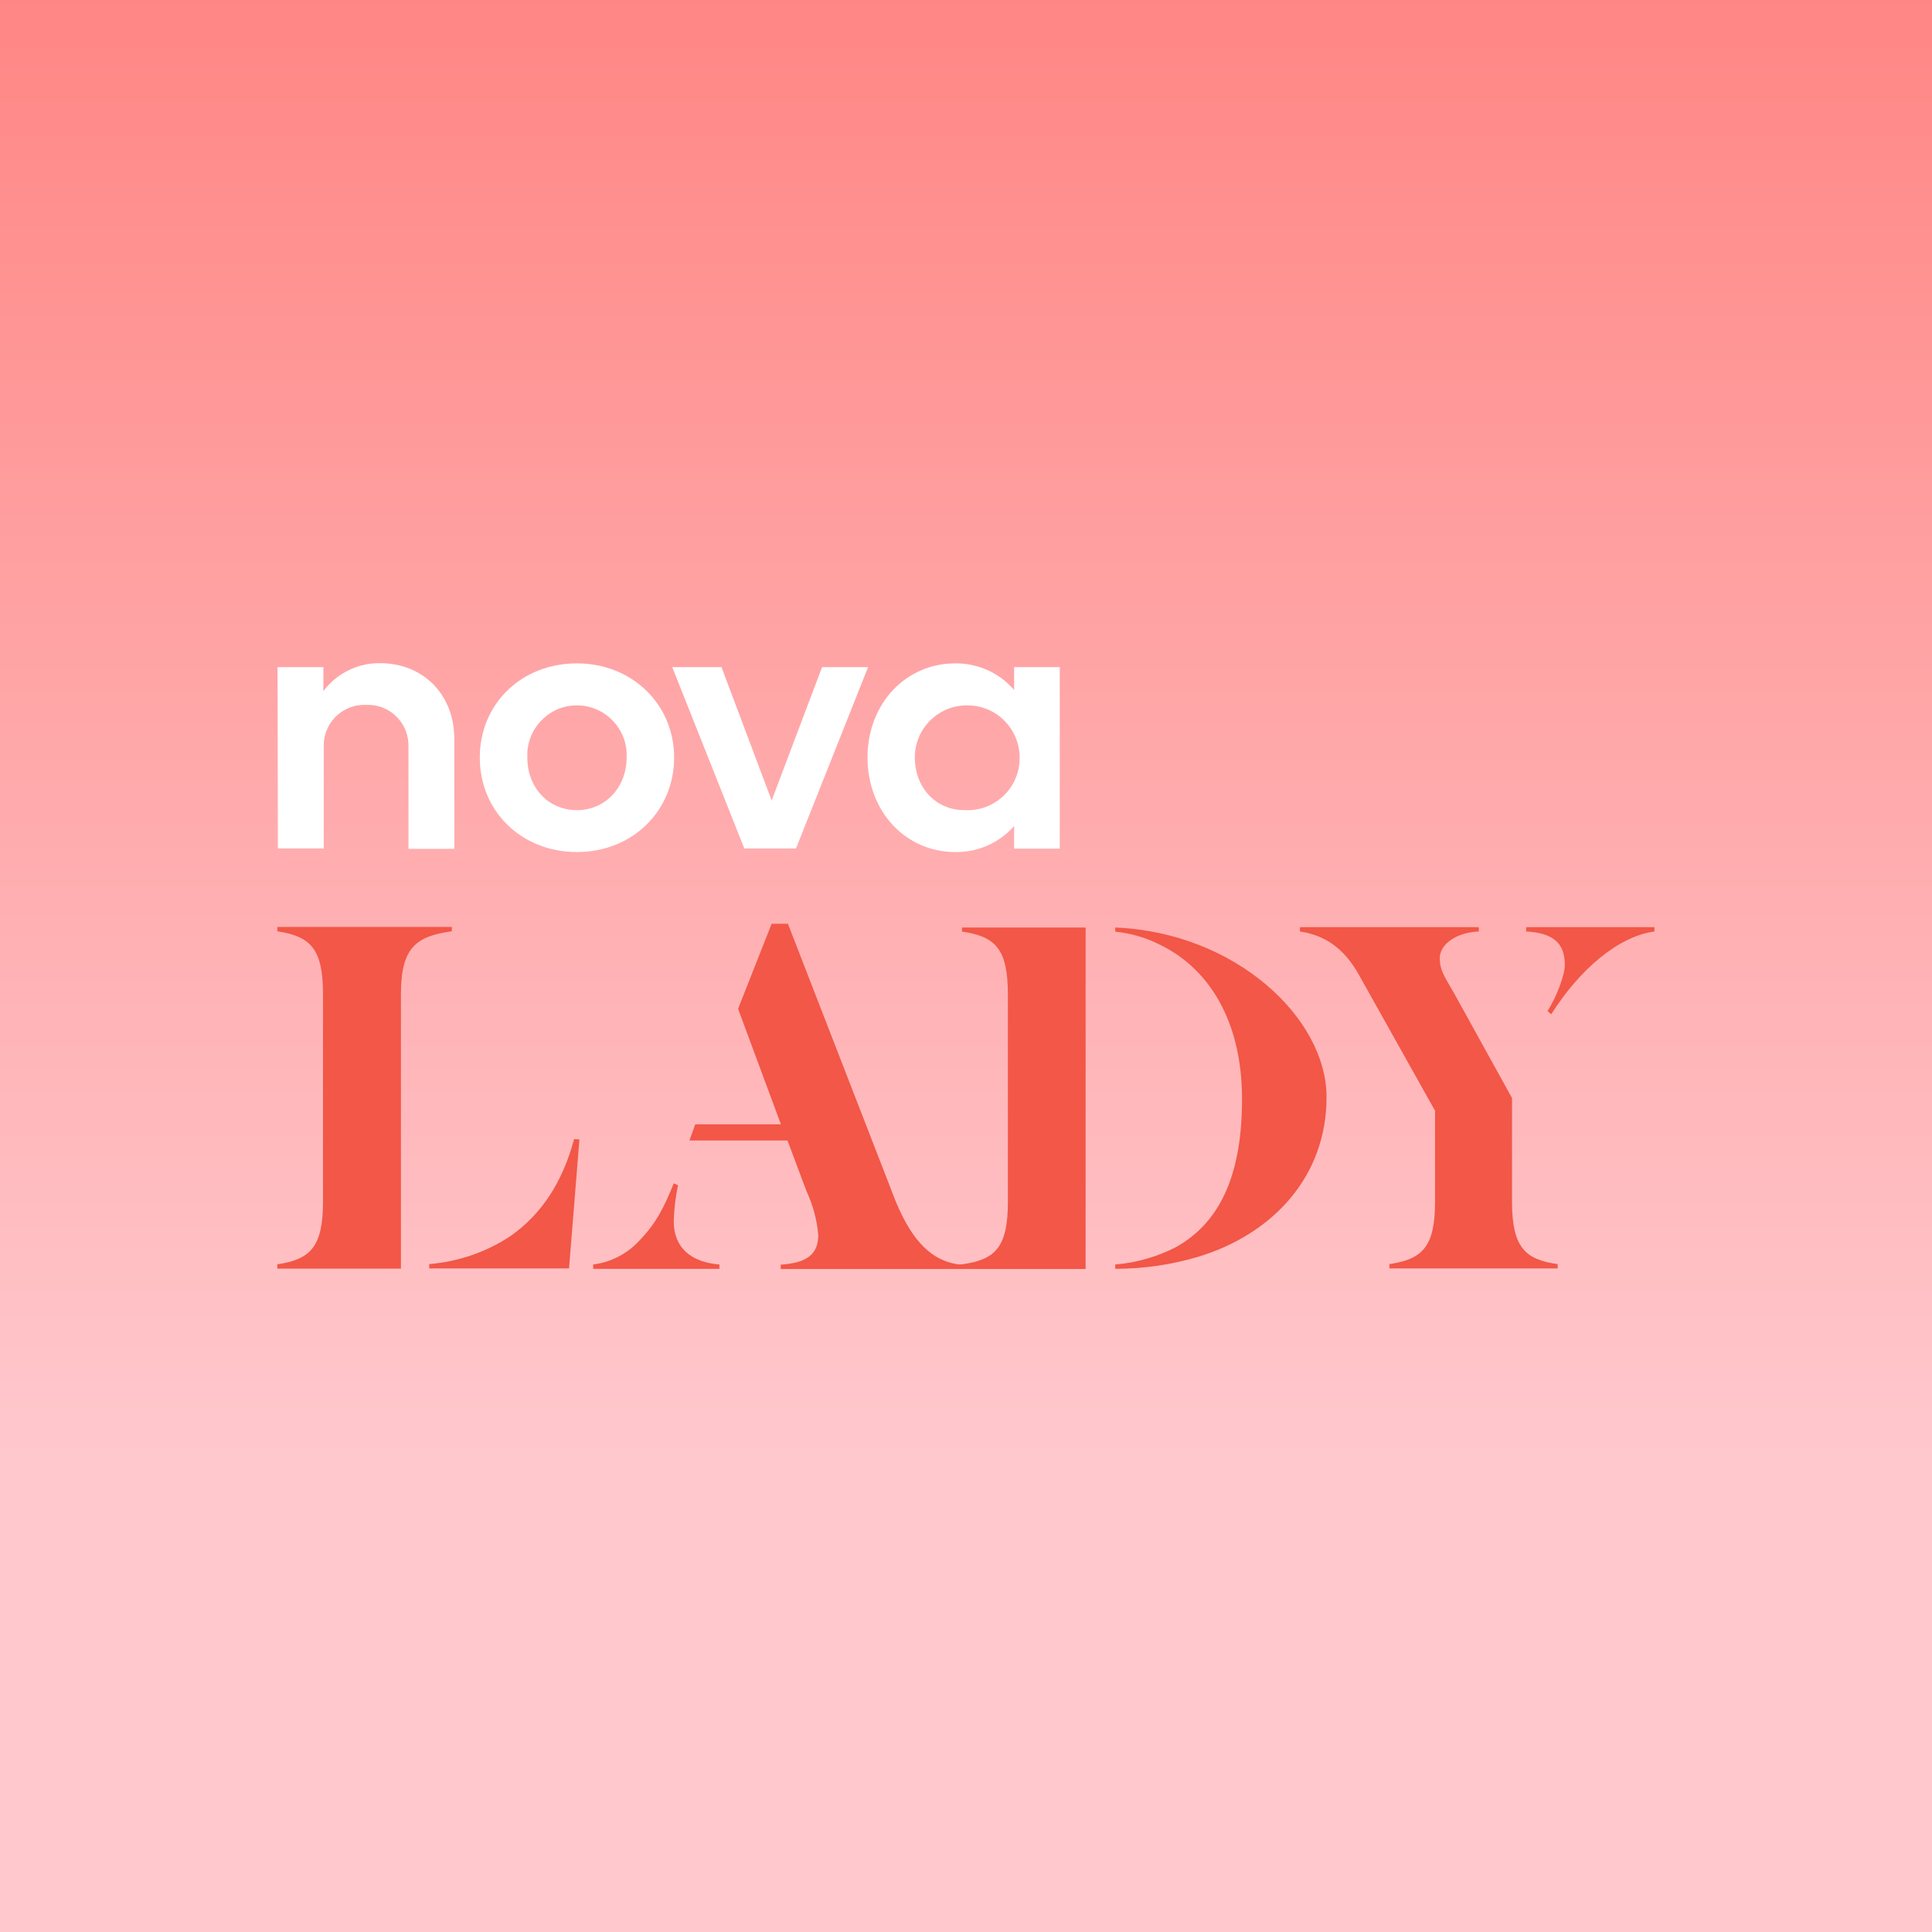
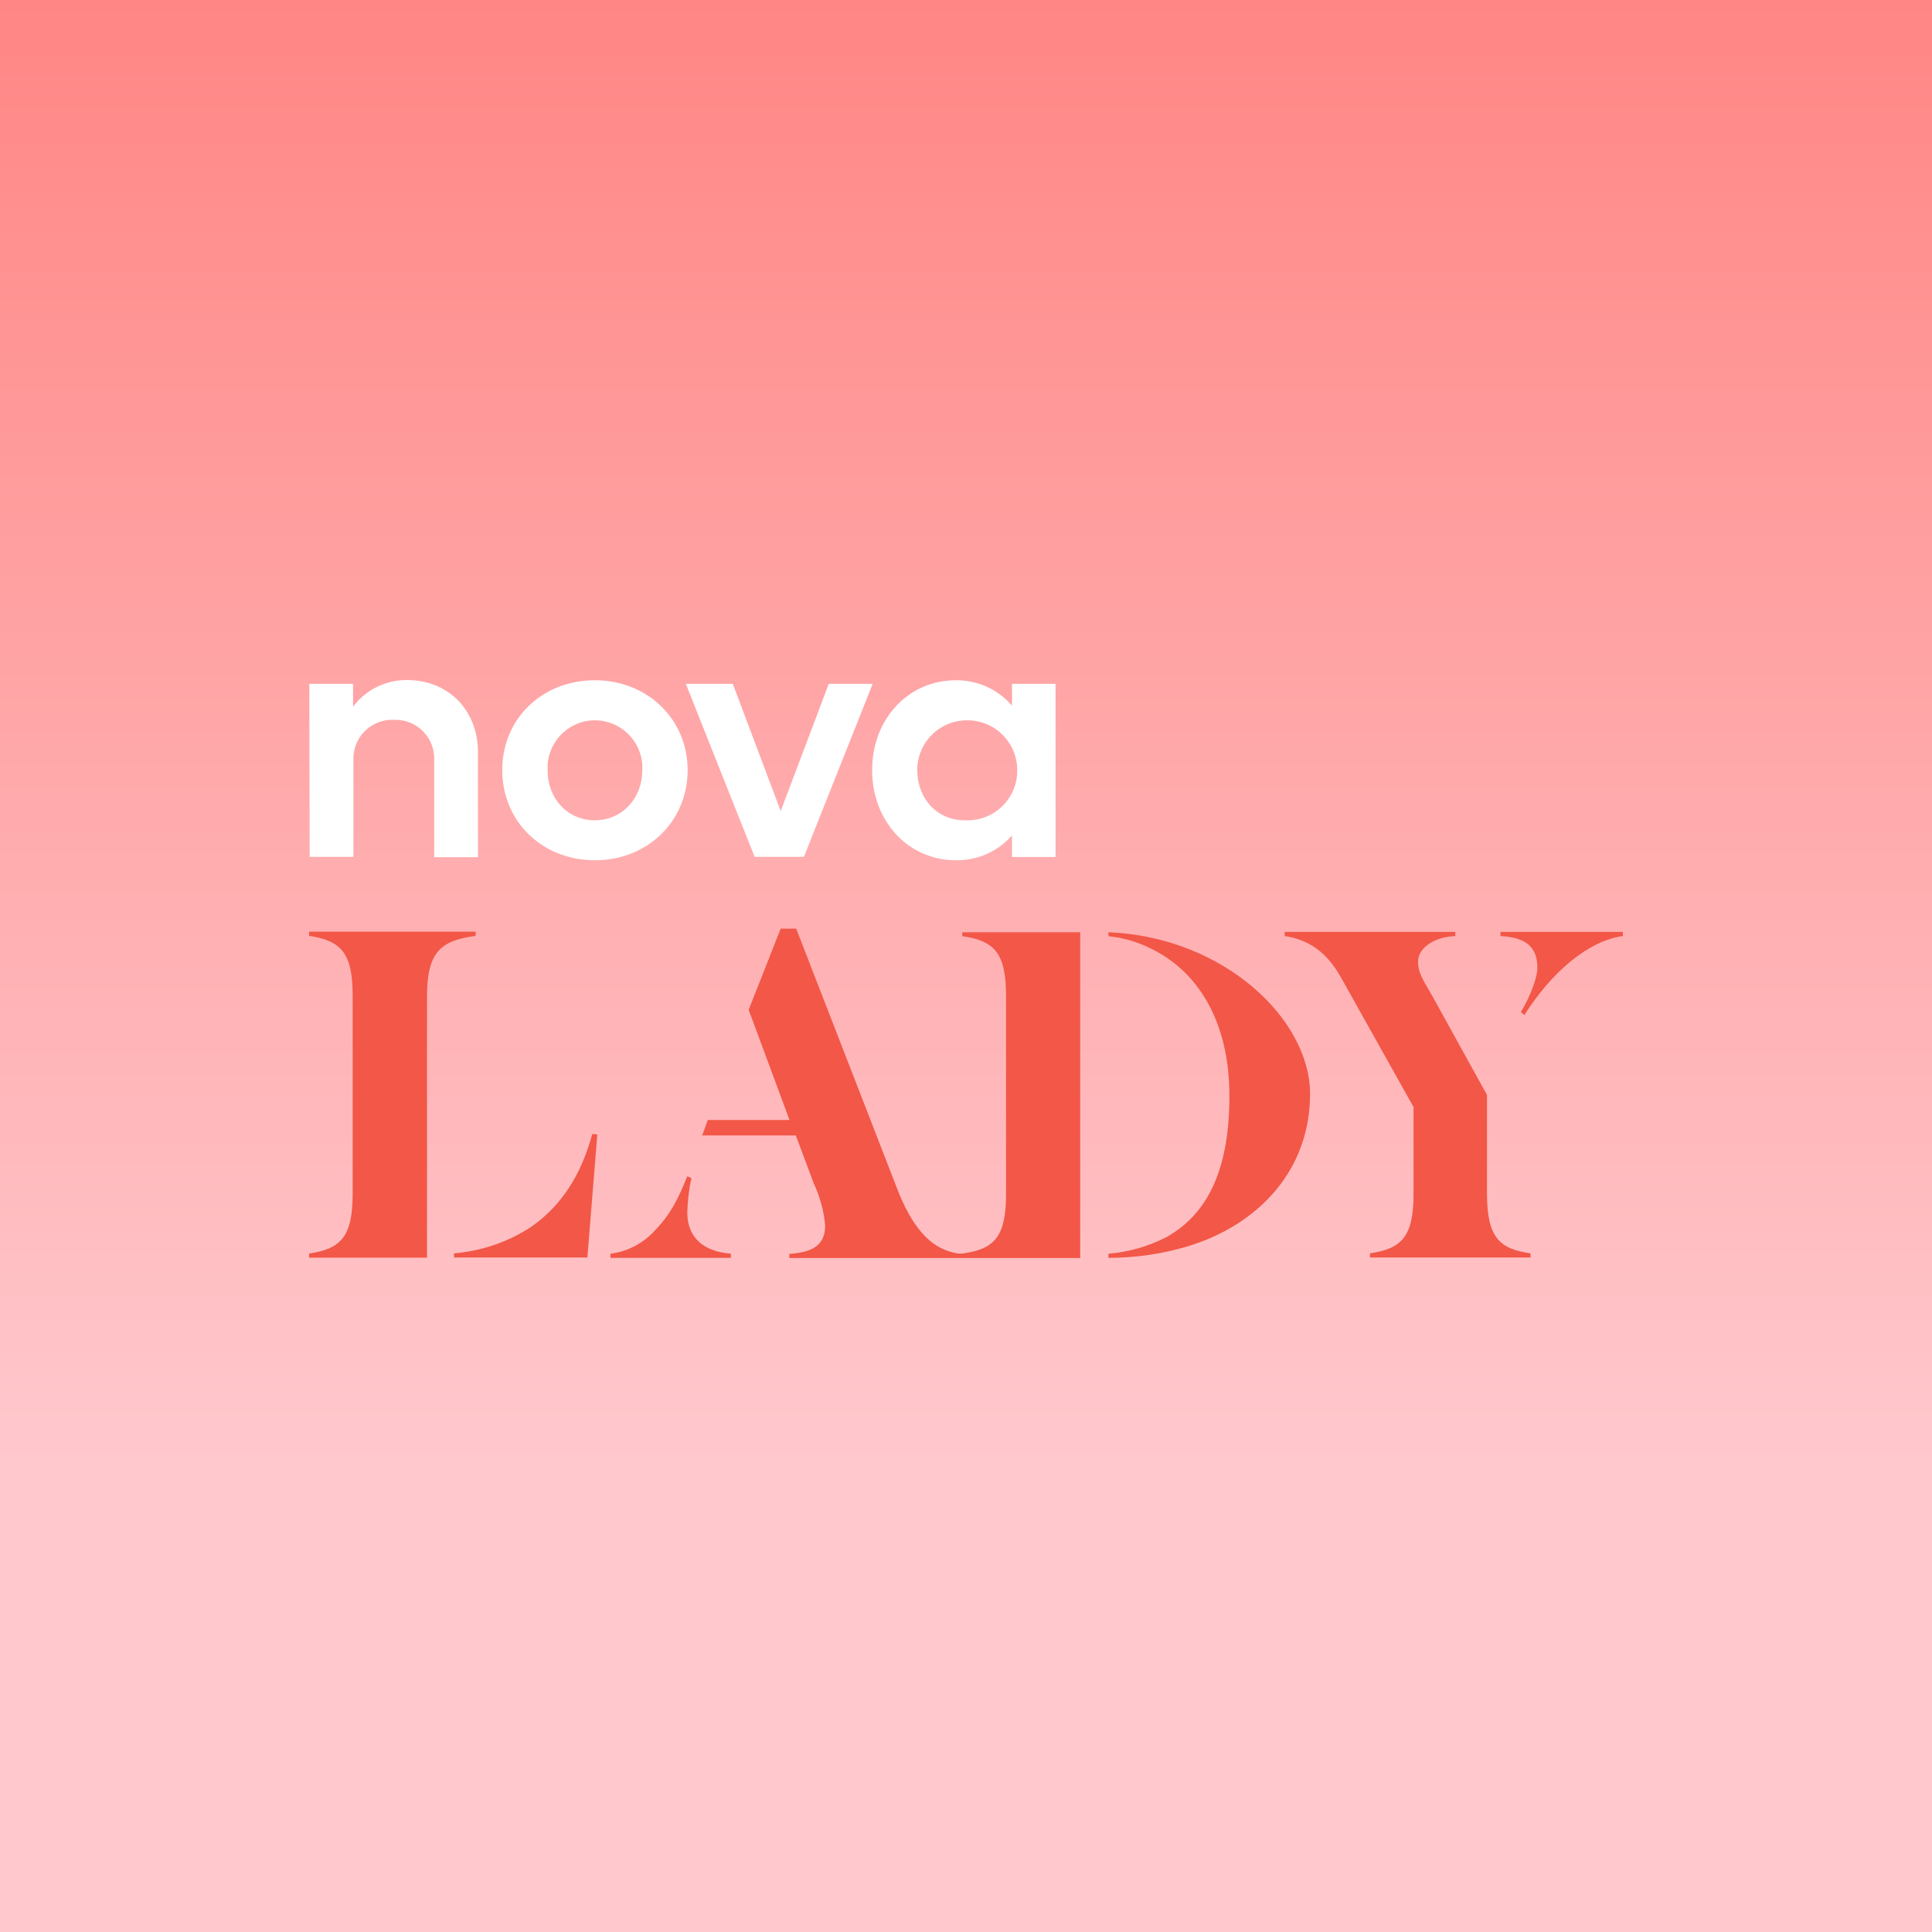
- <svg xmlns="http://www.w3.org/2000/svg" id="Vrstva_1" data-name="Vrstva 1" version="1.1" viewBox="0 0 1024 1024">
+ <svg xmlns="http://www.w3.org/2000/svg" width="250" height="250" viewBox="0 0 250 250" fill="none">
+   <rect width="250" height="250" fill="url(#paint0_linear_210_124)" />
+   <path d="M40.023 88.49H45.683V91.448C47.337 89.236 49.968 87.955 52.717 88.001C58.097 88.025 61.847 91.961 61.847 97.341V110.919H56.187V98.296C56.257 95.571 54.138 93.265 51.389 93.148H50.993C48.222 93.009 45.869 95.151 45.73 97.923V110.873H40.07L40.023 88.467V88.49Z" fill="white" />
+   <path d="M76.986 106.145C80.456 106.145 83.111 103.35 83.111 99.67C83.298 96.293 80.689 93.405 77.312 93.219C73.935 93.032 71.047 95.641 70.86 99.018V99.67C70.86 103.373 73.469 106.145 76.963 106.145M76.986 88.025C83.763 88.025 88.981 93.055 88.981 99.647C88.981 106.238 83.833 111.316 76.986 111.316C70.138 111.316 64.991 106.285 64.991 99.647C64.991 93.009 70.138 88.025 76.986 88.025Z" fill="white" />
+   <path d="M88.748 88.49H94.827L101.022 104.957L107.241 88.49H112.924L104.027 110.873H97.645L88.748 88.49Z" fill="white" />
+   <path d="M124.802 106.145C128.389 106.354 131.44 103.629 131.626 100.043C131.813 96.456 129.111 93.405 125.524 93.218C121.937 93.009 118.886 95.734 118.7 99.321V99.67C118.7 103.373 121.308 106.145 124.802 106.145ZM130.951 108.101C129.111 110.197 126.456 111.362 123.684 111.315C117.535 111.315 112.854 106.285 112.854 99.647C112.854 93.009 117.559 88.025 123.684 88.025C126.479 88.001 129.134 89.189 130.951 91.309V88.49H136.587V110.896H130.951V108.101Z" fill="white" />
+   <path d="M77.289 146.811L76.008 162.718H58.749V162.183C62.336 161.88 65.76 160.715 68.764 158.736C72.63 156.011 75.192 152.098 76.636 146.741L77.242 146.788H77.265L77.289 146.811ZM55.255 162.742H40V162.206C44.146 161.601 45.636 159.993 45.636 154.427V128.877C45.636 123.334 44.169 121.727 40 121.098V120.562H61.544V121.098C57.119 121.703 55.255 123.101 55.255 128.877V162.718V162.742Z" fill="#F25747" />
+   <path d="M197.26 131.346L196.794 130.95C197.889 129.25 198.937 126.524 198.937 125.267C198.937 122.402 197.33 121.307 194.162 121.121V120.585H210V121.121C205.528 121.727 200.754 125.802 197.237 131.369M182.843 143.131L173.48 126.408C171.663 123.194 169.334 121.587 166.237 121.121V120.585H188.316V121.121C185.358 121.261 183.495 122.798 183.495 124.405C183.495 126.012 184.217 126.874 185.312 128.83L192.416 141.687V154.474C192.416 160.226 194.116 161.624 198.052 162.183V162.718H177.276V162.183C181.422 161.577 182.913 159.97 182.913 154.474V143.154H182.866L182.843 143.131Z" fill="#F25747" />
+   <path d="M88.934 156.872C88.981 155.382 89.144 153.891 89.47 152.447L88.934 152.214C87.793 155.032 86.838 157.035 84.788 159.178C83.274 160.855 81.248 161.95 78.989 162.229V162.765H94.57V162.229C91.03 161.95 88.934 160.133 88.934 156.896" fill="#F25747" />
+   <path d="M143.435 120.609V121.144C145.252 121.331 147.022 121.82 148.652 122.612C154.754 125.43 159.086 131.858 159.086 141.827C159.086 151.795 155.989 157.245 150.934 160.087C148.605 161.274 146.067 162.02 143.435 162.229V162.765C146.882 162.765 150.306 162.276 153.613 161.298C162.953 158.48 169.521 151.329 169.521 141.57C169.521 131.812 158.271 121.237 143.435 120.632" fill="#F25747" />
+   <path d="M124.569 121.144C128.715 121.75 130.182 123.357 130.182 128.923V154.474C130.182 159.947 128.738 161.601 124.709 162.183C124.406 162.229 124.103 162.229 123.824 162.183C120.843 161.647 118.467 159.551 116.347 154.474L103.025 120.166H101.022L96.876 130.67L102.163 144.924H91.589L90.867 146.927H102.978L105.308 153.146C106.099 154.846 106.612 156.686 106.775 158.573C106.775 161.135 105.168 162.043 102.14 162.253V162.788H139.778V120.632H124.522V121.168H124.569V121.144Z" fill="#F25747" />
  <defs>
-     <style>
-       .cls-1 {
-         fill: url(#Nepojmenovaný_přechod_90);
-       }
- 
-       .cls-1, .cls-2, .cls-3 {
-         stroke-width: 0px;
-       }
- 
-       .cls-2 {
-         fill: #f25747;
-       }
- 
-       .cls-3 {
-         fill: #fff;
-       }
-     </style>
-     <linearGradient id="Nepojmenovaný_přechod_90" data-name="Nepojmenovaný přechod 90" x1="5976.8" y1="5108.2" x2="5977.8" y2="5108.2" gradientTransform="translate(5705561.8 6676263.6) rotate(-90) scale(1116.9 -1116.9)" gradientUnits="userSpaceOnUse">
-       <stop offset="0" stop-color="#ffc8cd" />
-       <stop offset="0" stop-color="#ffc8cd" />
-       <stop offset="1" stop-color="#ff6964" />
+     <linearGradient id="paint0_linear_210_124" x1="52.056" y1="189.375" x2="52.056" y2="-83.306" gradientUnits="userSpaceOnUse">
+       <stop stop-color="#FFC8CD" />
+       <stop offset="1" stop-color="#FF6964" />
    </linearGradient>
  </defs>
-   <rect class="cls-1" width="1024" height="1024" />
-   <g id="_Skupina_" data-name=" Skupina ">
-     <path id="n" class="cls-3" d="M147.1,353.6h24.3v12.7c7.1-9.5,18.4-15,30.2-14.8,23.1.1,39.2,17,39.2,40.1v58.3h-24.3v-54.2c.3-11.7-8.8-21.6-20.6-22.1h-1.7c-11.9-.6-22,8.6-22.6,20.5v55.6h-24.3l-.2-96.2h0Z" />
-     <path id="o" class="cls-3" d="M305.8,429.4c14.9,0,26.3-12,26.3-27.8.8-14.5-10.4-26.9-24.9-27.7-14.5-.8-26.9,10.4-27.7,24.9v2.8c0,15.9,11.2,27.8,26.2,27.8M305.8,351.6c29.1,0,51.5,21.6,51.5,49.9s-22.1,50.1-51.5,50.1-51.5-21.6-51.5-50.1,22.1-49.9,51.5-49.9" />
-     <polygon id="v" class="cls-3" points="356.3 353.6 382.4 353.6 409 424.3 435.7 353.6 460.1 353.6 421.9 449.7 394.5 449.7 356.3 353.6" />
-     <path id="a" class="cls-3" d="M511.1,429.4c15.4.9,28.5-10.8,29.3-26.2.8-15.4-10.8-28.5-26.2-29.3-15.4-.9-28.5,10.8-29.3,26.2v1.5c0,15.9,11.2,27.8,26.2,27.8M537.5,437.8c-7.9,9-19.3,14-31.2,13.8-26.4,0-46.5-21.6-46.5-50.1s20.2-49.9,46.5-49.9c12-.1,23.4,5,31.2,14.1v-12.1h24.2v96.2h-24.2v-12Z" />
-     <path id="l" class="cls-2" d="M307.1,604l-5.5,68.3h-74.1v-2.3c15.4-1.3,30.1-6.3,43-14.8,16.6-11.7,27.6-28.5,33.8-51.5l2.6.2h.1ZM212.5,672.4h-65.5v-2.3c17.8-2.6,24.2-9.5,24.2-33.4v-109.7c0-23.8-6.3-30.7-24.2-33.4v-2.3h92.5v2.3c-19,2.6-27,8.6-27,33.4v145.3h0Z" />
-     <path id="y" class="cls-2" d="M822.2,537.6l-2-1.7c4.7-7.3,9.2-19,9.2-24.4,0-12.3-6.9-17-20.5-17.8v-2.3h68v2.3c-19.2,2.6-39.7,20.1-54.8,44M760.3,588.2l-40.2-71.8c-7.8-13.8-17.8-20.7-31.1-22.7v-2.3h94.8v2.3c-12.7.6-20.7,7.2-20.7,14.1s3.1,10.6,7.8,19l30.5,55.2v54.9c0,24.7,7.3,30.7,24.2,33.1v2.3h-89.2v-2.3c17.8-2.6,24.2-9.5,24.2-33.1v-48.6h-.2Z" />
-     <path class="cls-2" d="M357.1,647.2c.2-6.4.9-12.8,2.3-19l-2.3-1c-4.9,12.1-9,20.7-17.8,29.9-6.5,7.2-15.2,11.9-24.9,13.1v2.3h66.9v-2.3c-15.2-1.2-24.2-9-24.2-22.9" />
-     <path class="cls-2" d="M591.1,491.5v2.3c7.8.8,15.4,2.9,22.4,6.3,26.2,12.1,44.8,39.7,44.8,82.5s-13.3,66.2-35,78.4c-10,5.1-20.9,8.3-32.2,9.2v2.3c14.8,0,29.5-2.1,43.7-6.3,40.1-12.1,68.3-42.8,68.3-84.7s-48.3-87.3-112-89.9" />
-     <path class="cls-2" d="M510.1,493.8c17.8,2.6,24.1,9.5,24.1,33.4v109.7c0,23.5-6.2,30.6-23.5,33.1-1.3.2-2.6.2-3.8,0-12.8-2.3-23-11.3-32.1-33.1l-57.2-147.3h-8.6l-17.8,45.1,22.7,61.2h-45.4l-3.1,8.6h52l10,26.7c3.4,7.3,5.6,15.2,6.3,23.3,0,11-6.9,14.9-19.9,15.8v2.3h161.6v-181h-65.5v2.3h.2Z" />
-   </g>
</svg>
